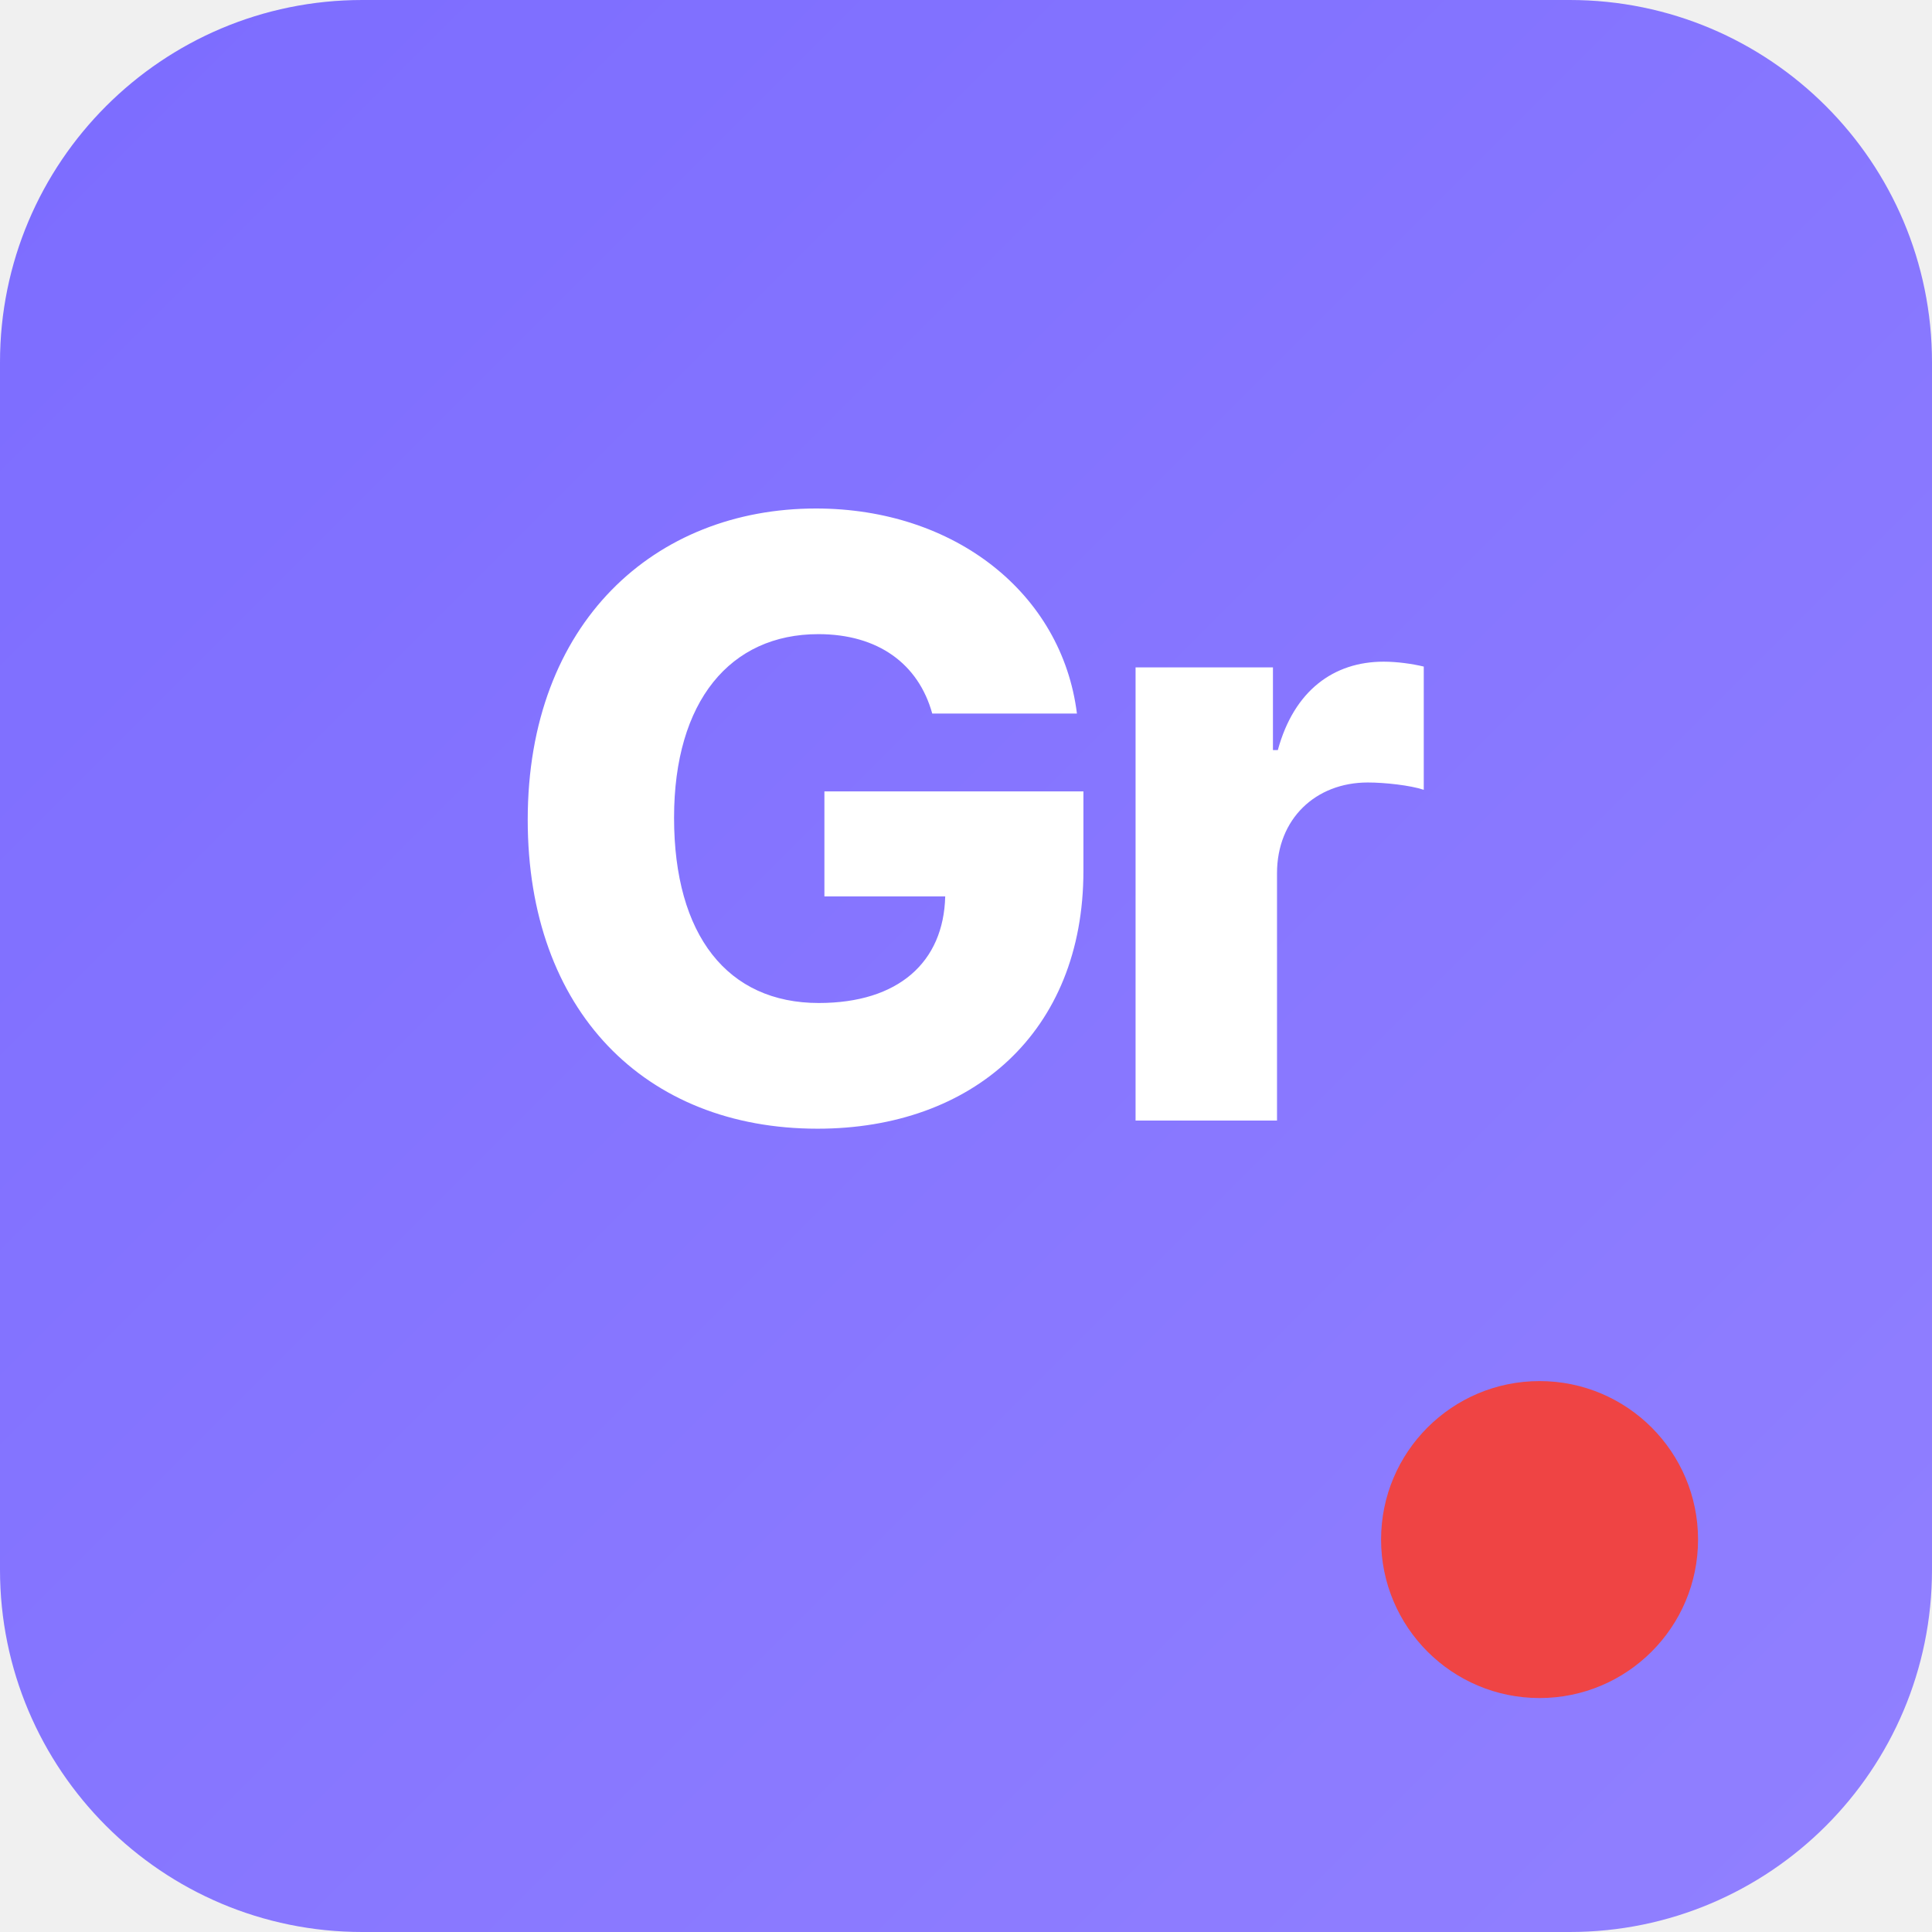
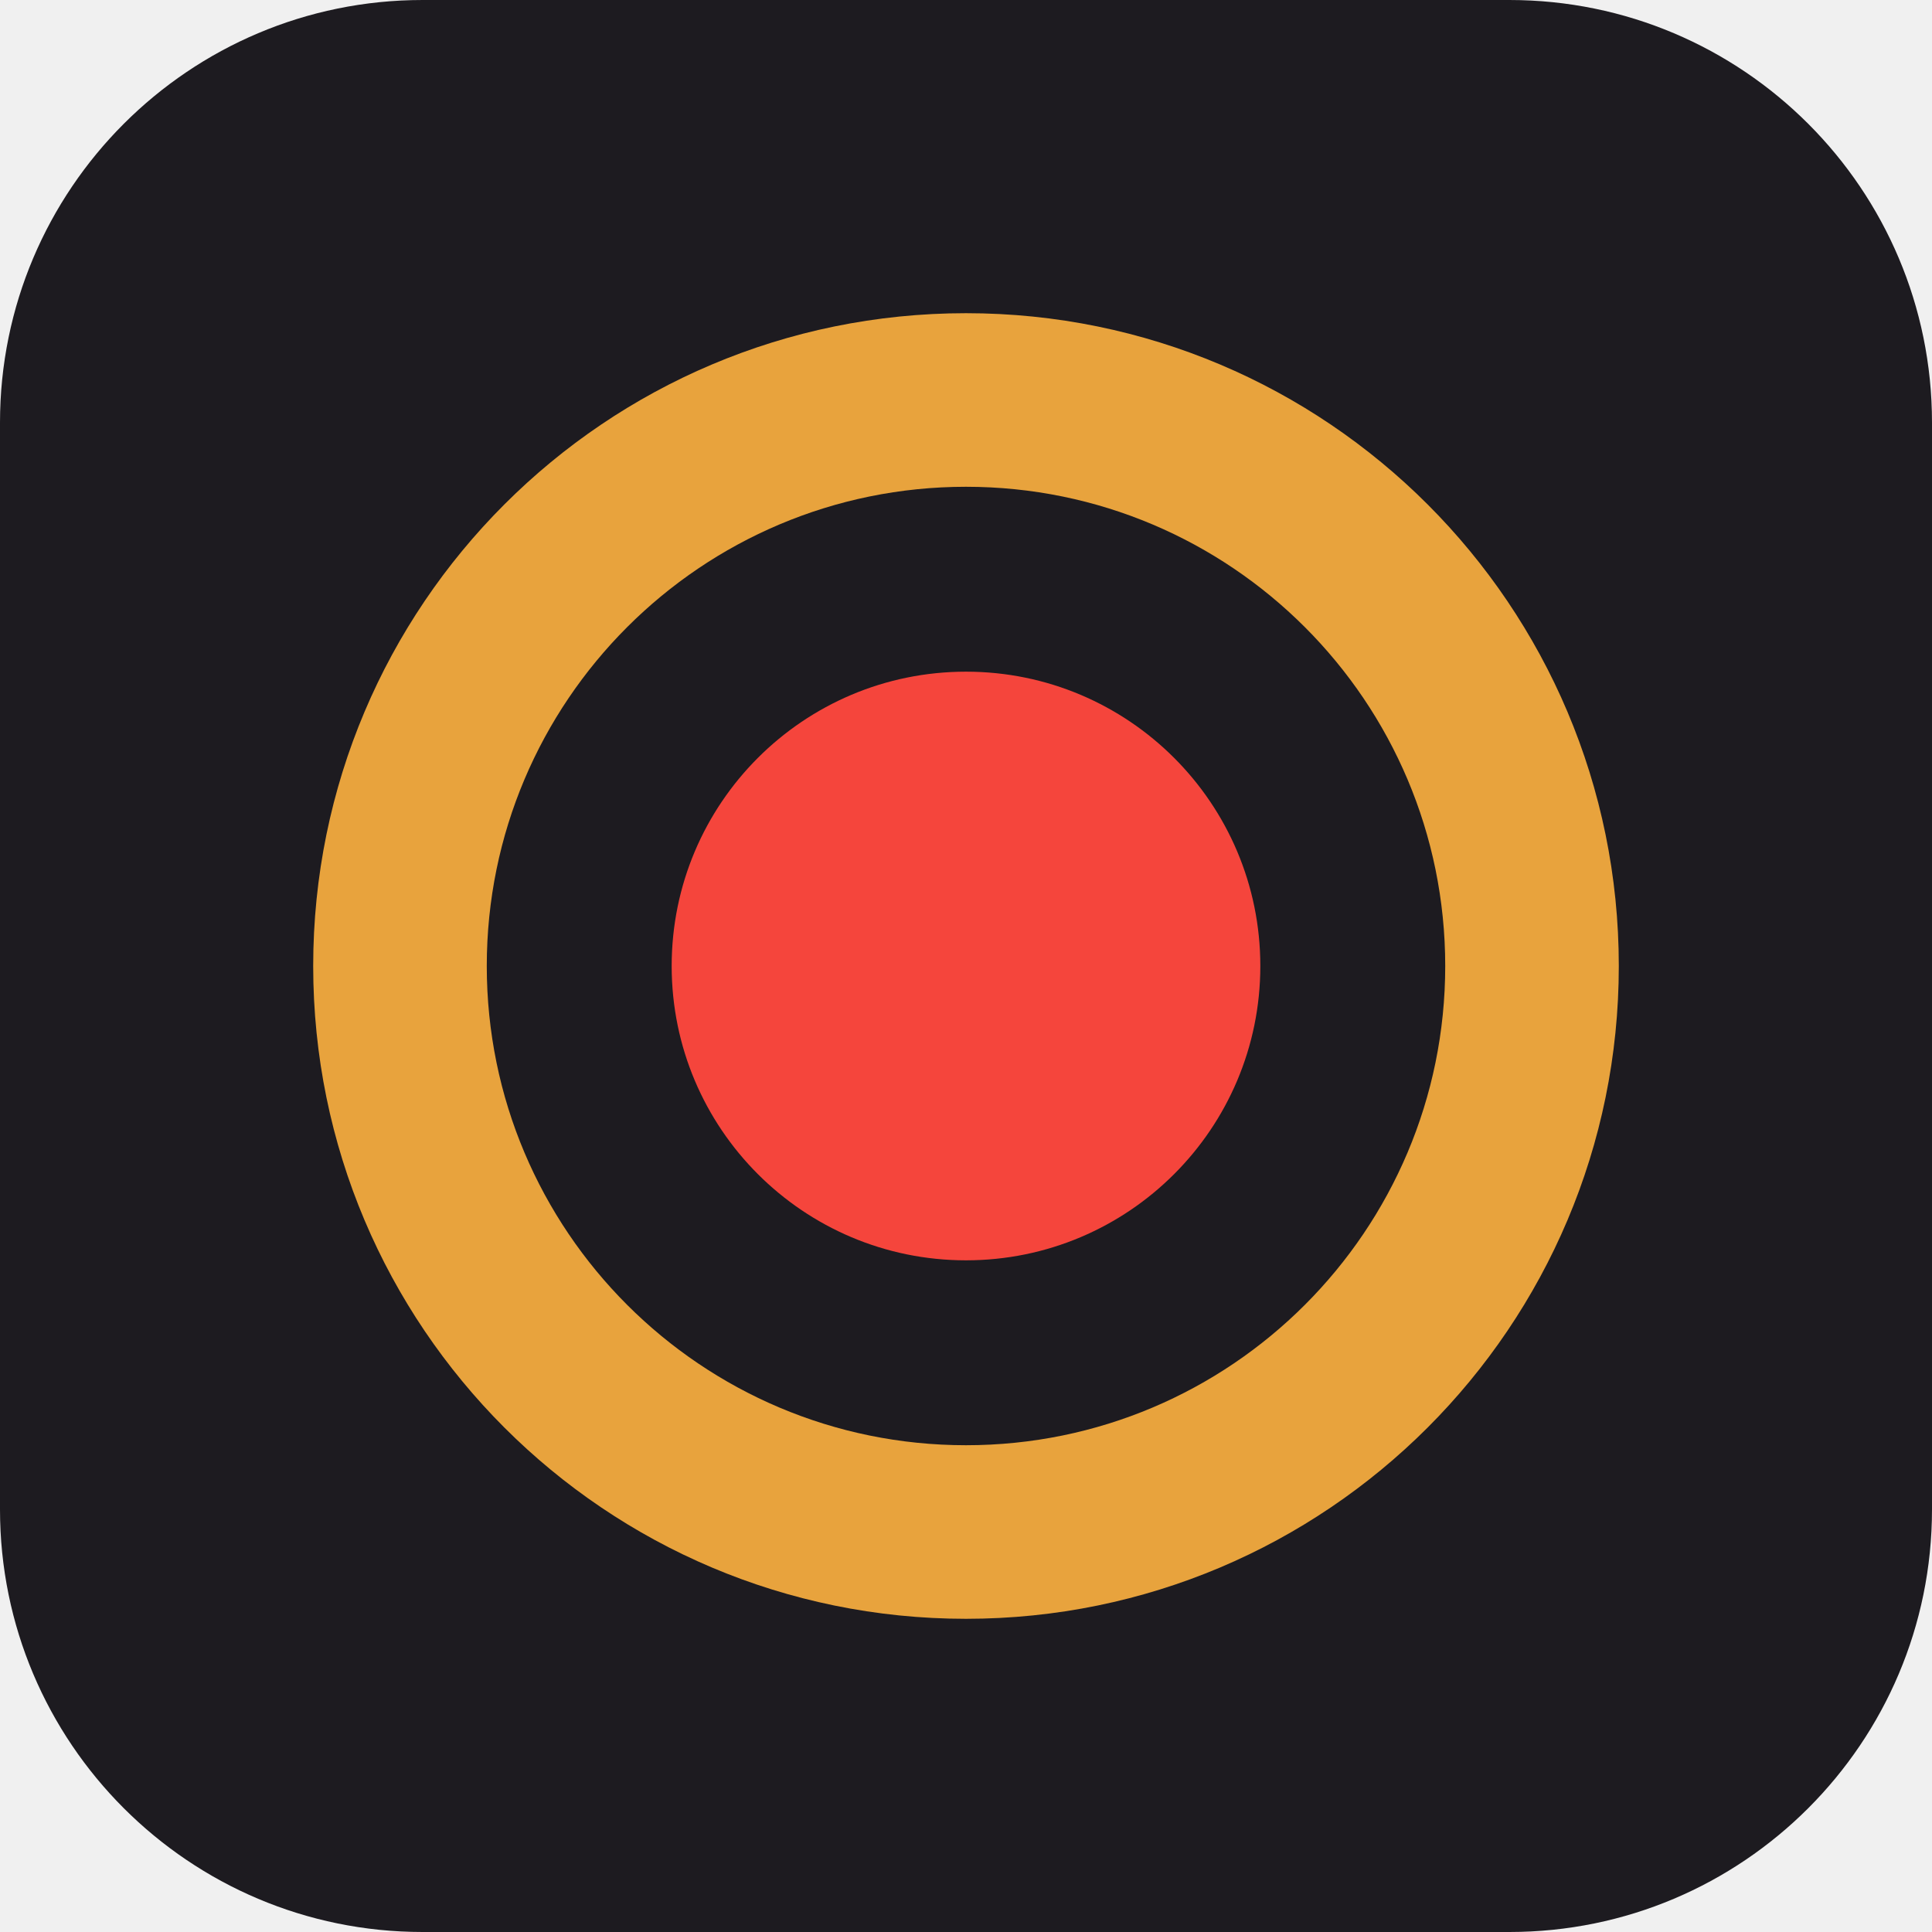
- <svg xmlns="http://www.w3.org/2000/svg" viewBox="0 0 512 512">
-   <defs>
-     <linearGradient id="bg" x1="0" y1="0" x2="1" y2="1">
-       <stop offset="0%" stop-color="#7c6cff" />
-       <stop offset="100%" stop-color="#9180ff" />
-     </linearGradient>
-   </defs>
-   <rect width="512" height="512" rx="96" fill="url(#bg)" />
-   <g fill="#ffffff">
-     <text x="50%" y="58%" text-anchor="middle" font-family="-apple-system, system-ui, sans-serif" font-size="220" font-weight="800" letter-spacing="-8">Gr</text>
-     <circle cx="408" cy="408" r="42" fill="#ef4444" />
-   </g>
+ <svg xmlns="http://www.w3.org/2000/svg" viewBox="0 0 512 512" width="512" height="512">
+   <rect width="512" height="512" rx="112" fill="#1D1B20" />
+   <circle cx="256" cy="256" r="173" fill="#E8A33D" />
+   <circle cx="256" cy="256" r="127" fill="#1D1B20" />
+   <circle cx="256" cy="256" r="78" fill="#F5453C" />
</svg>
